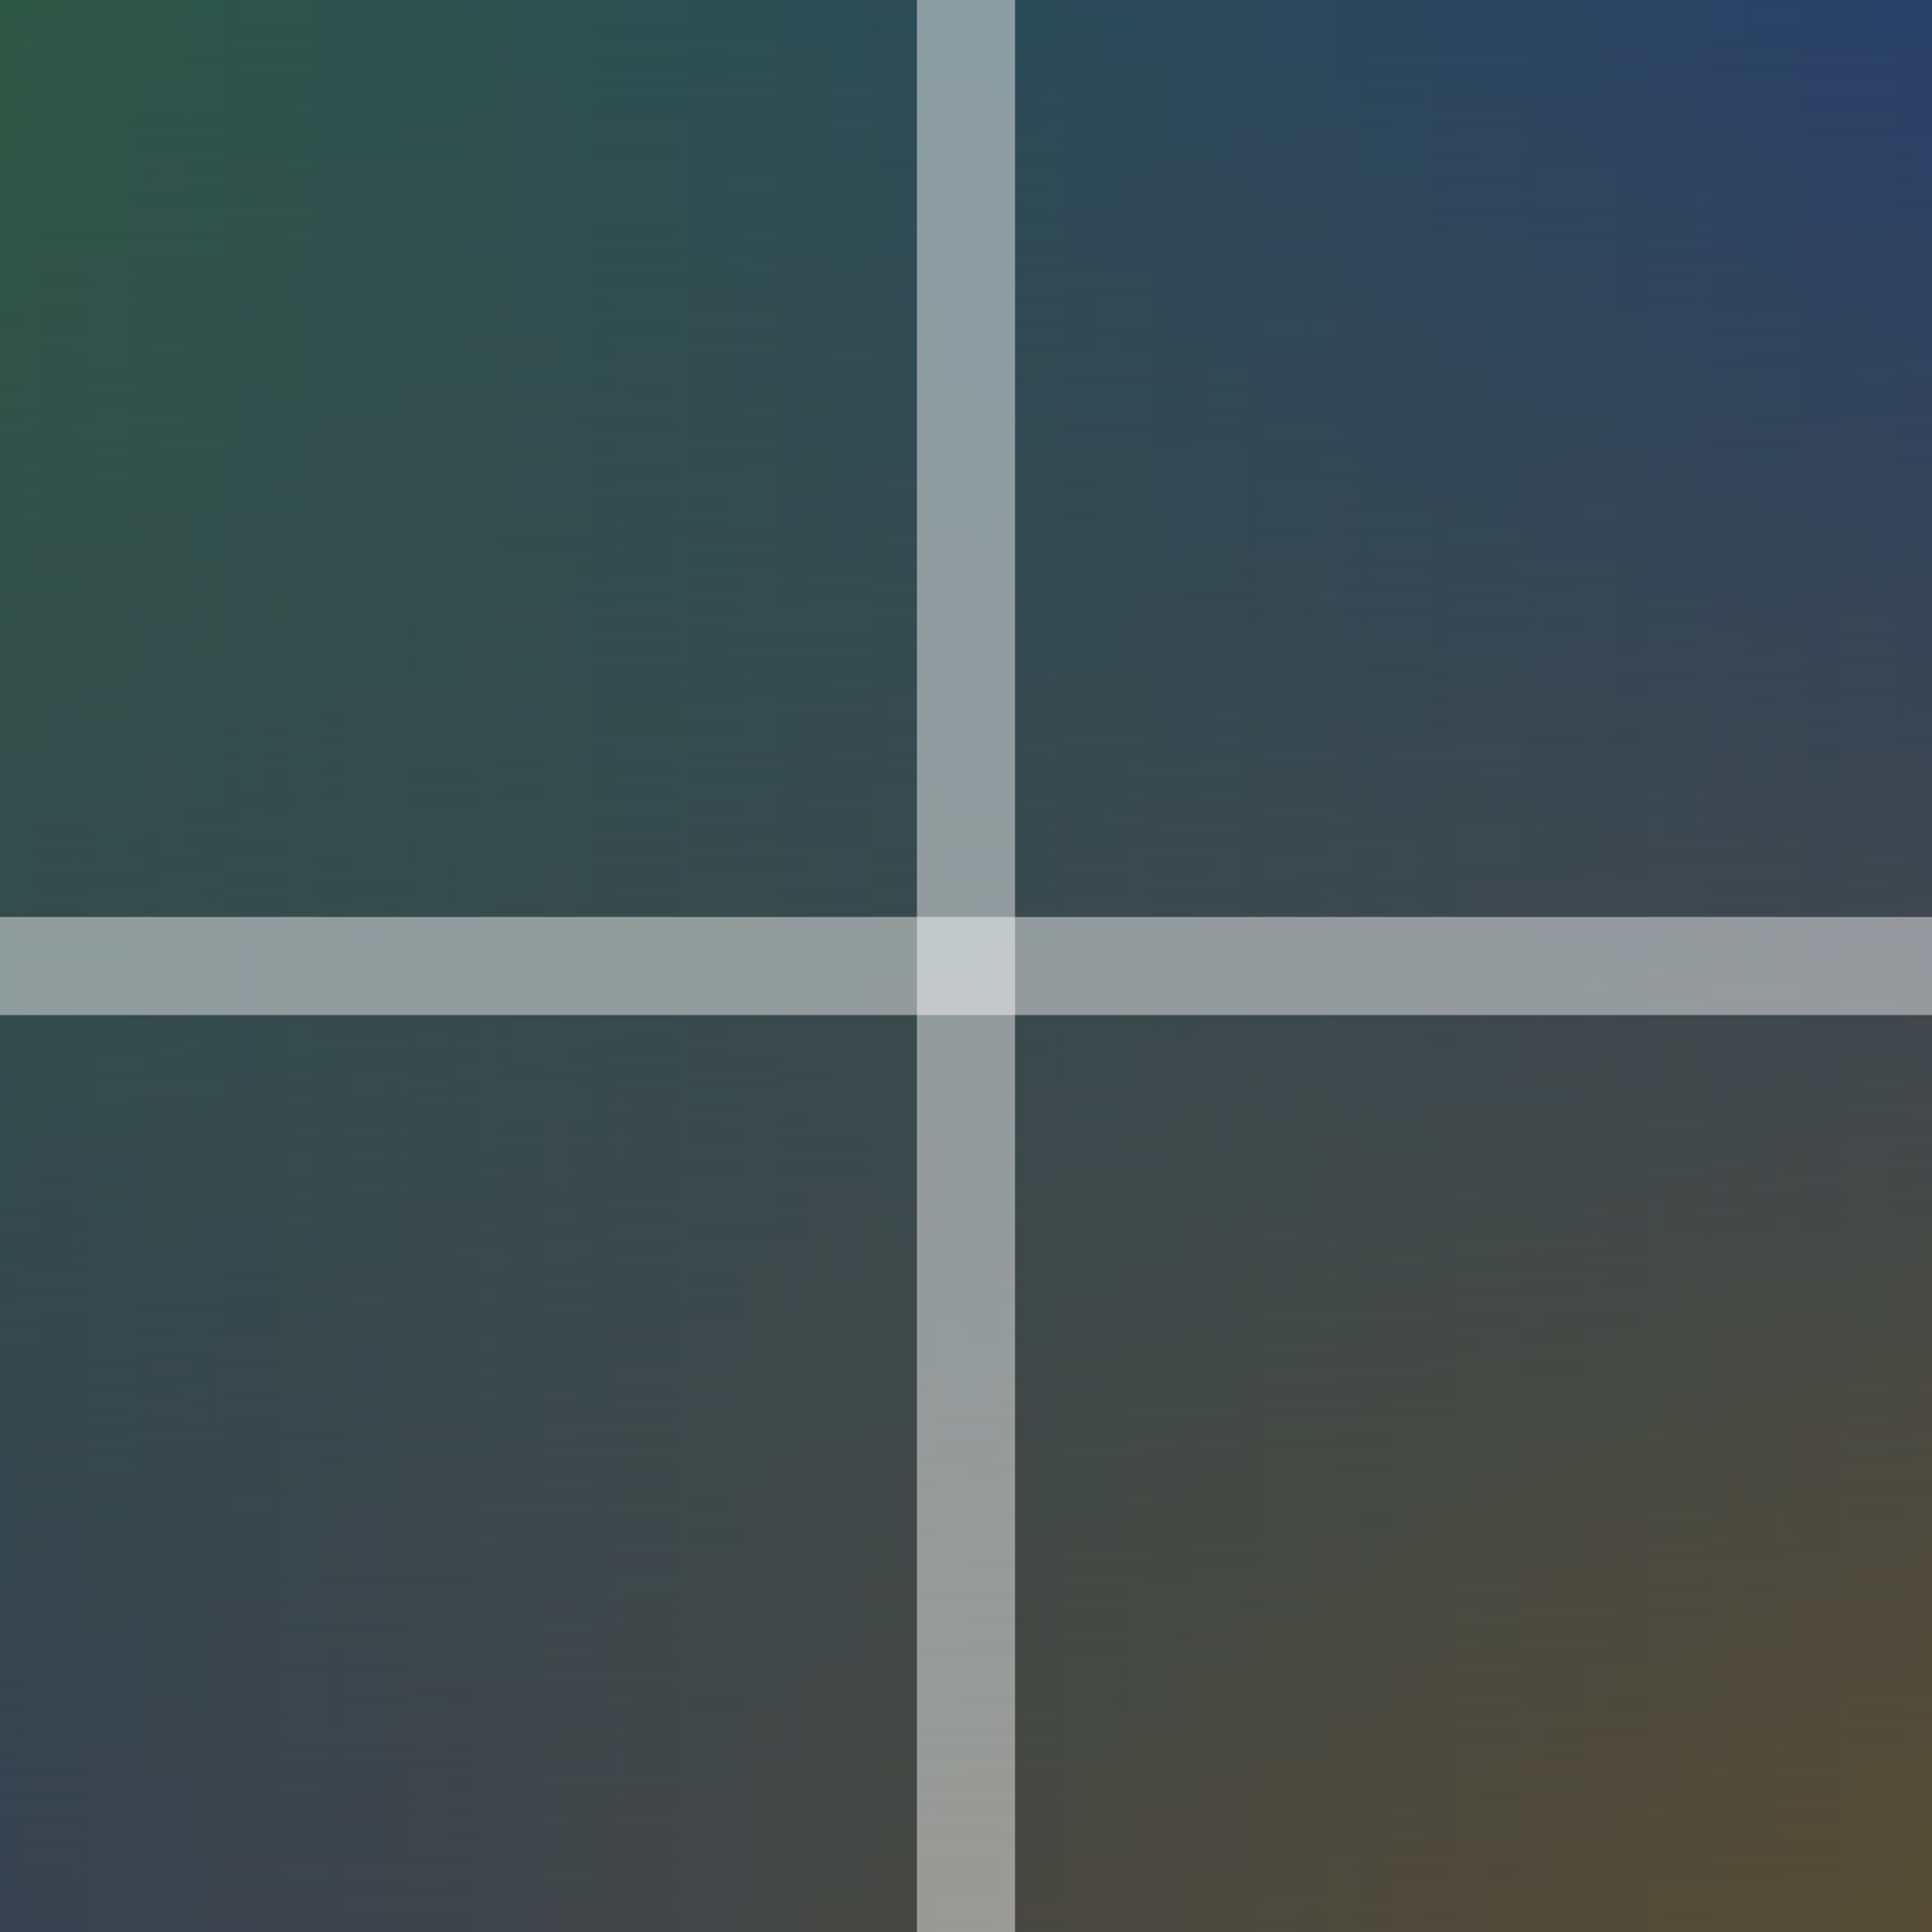
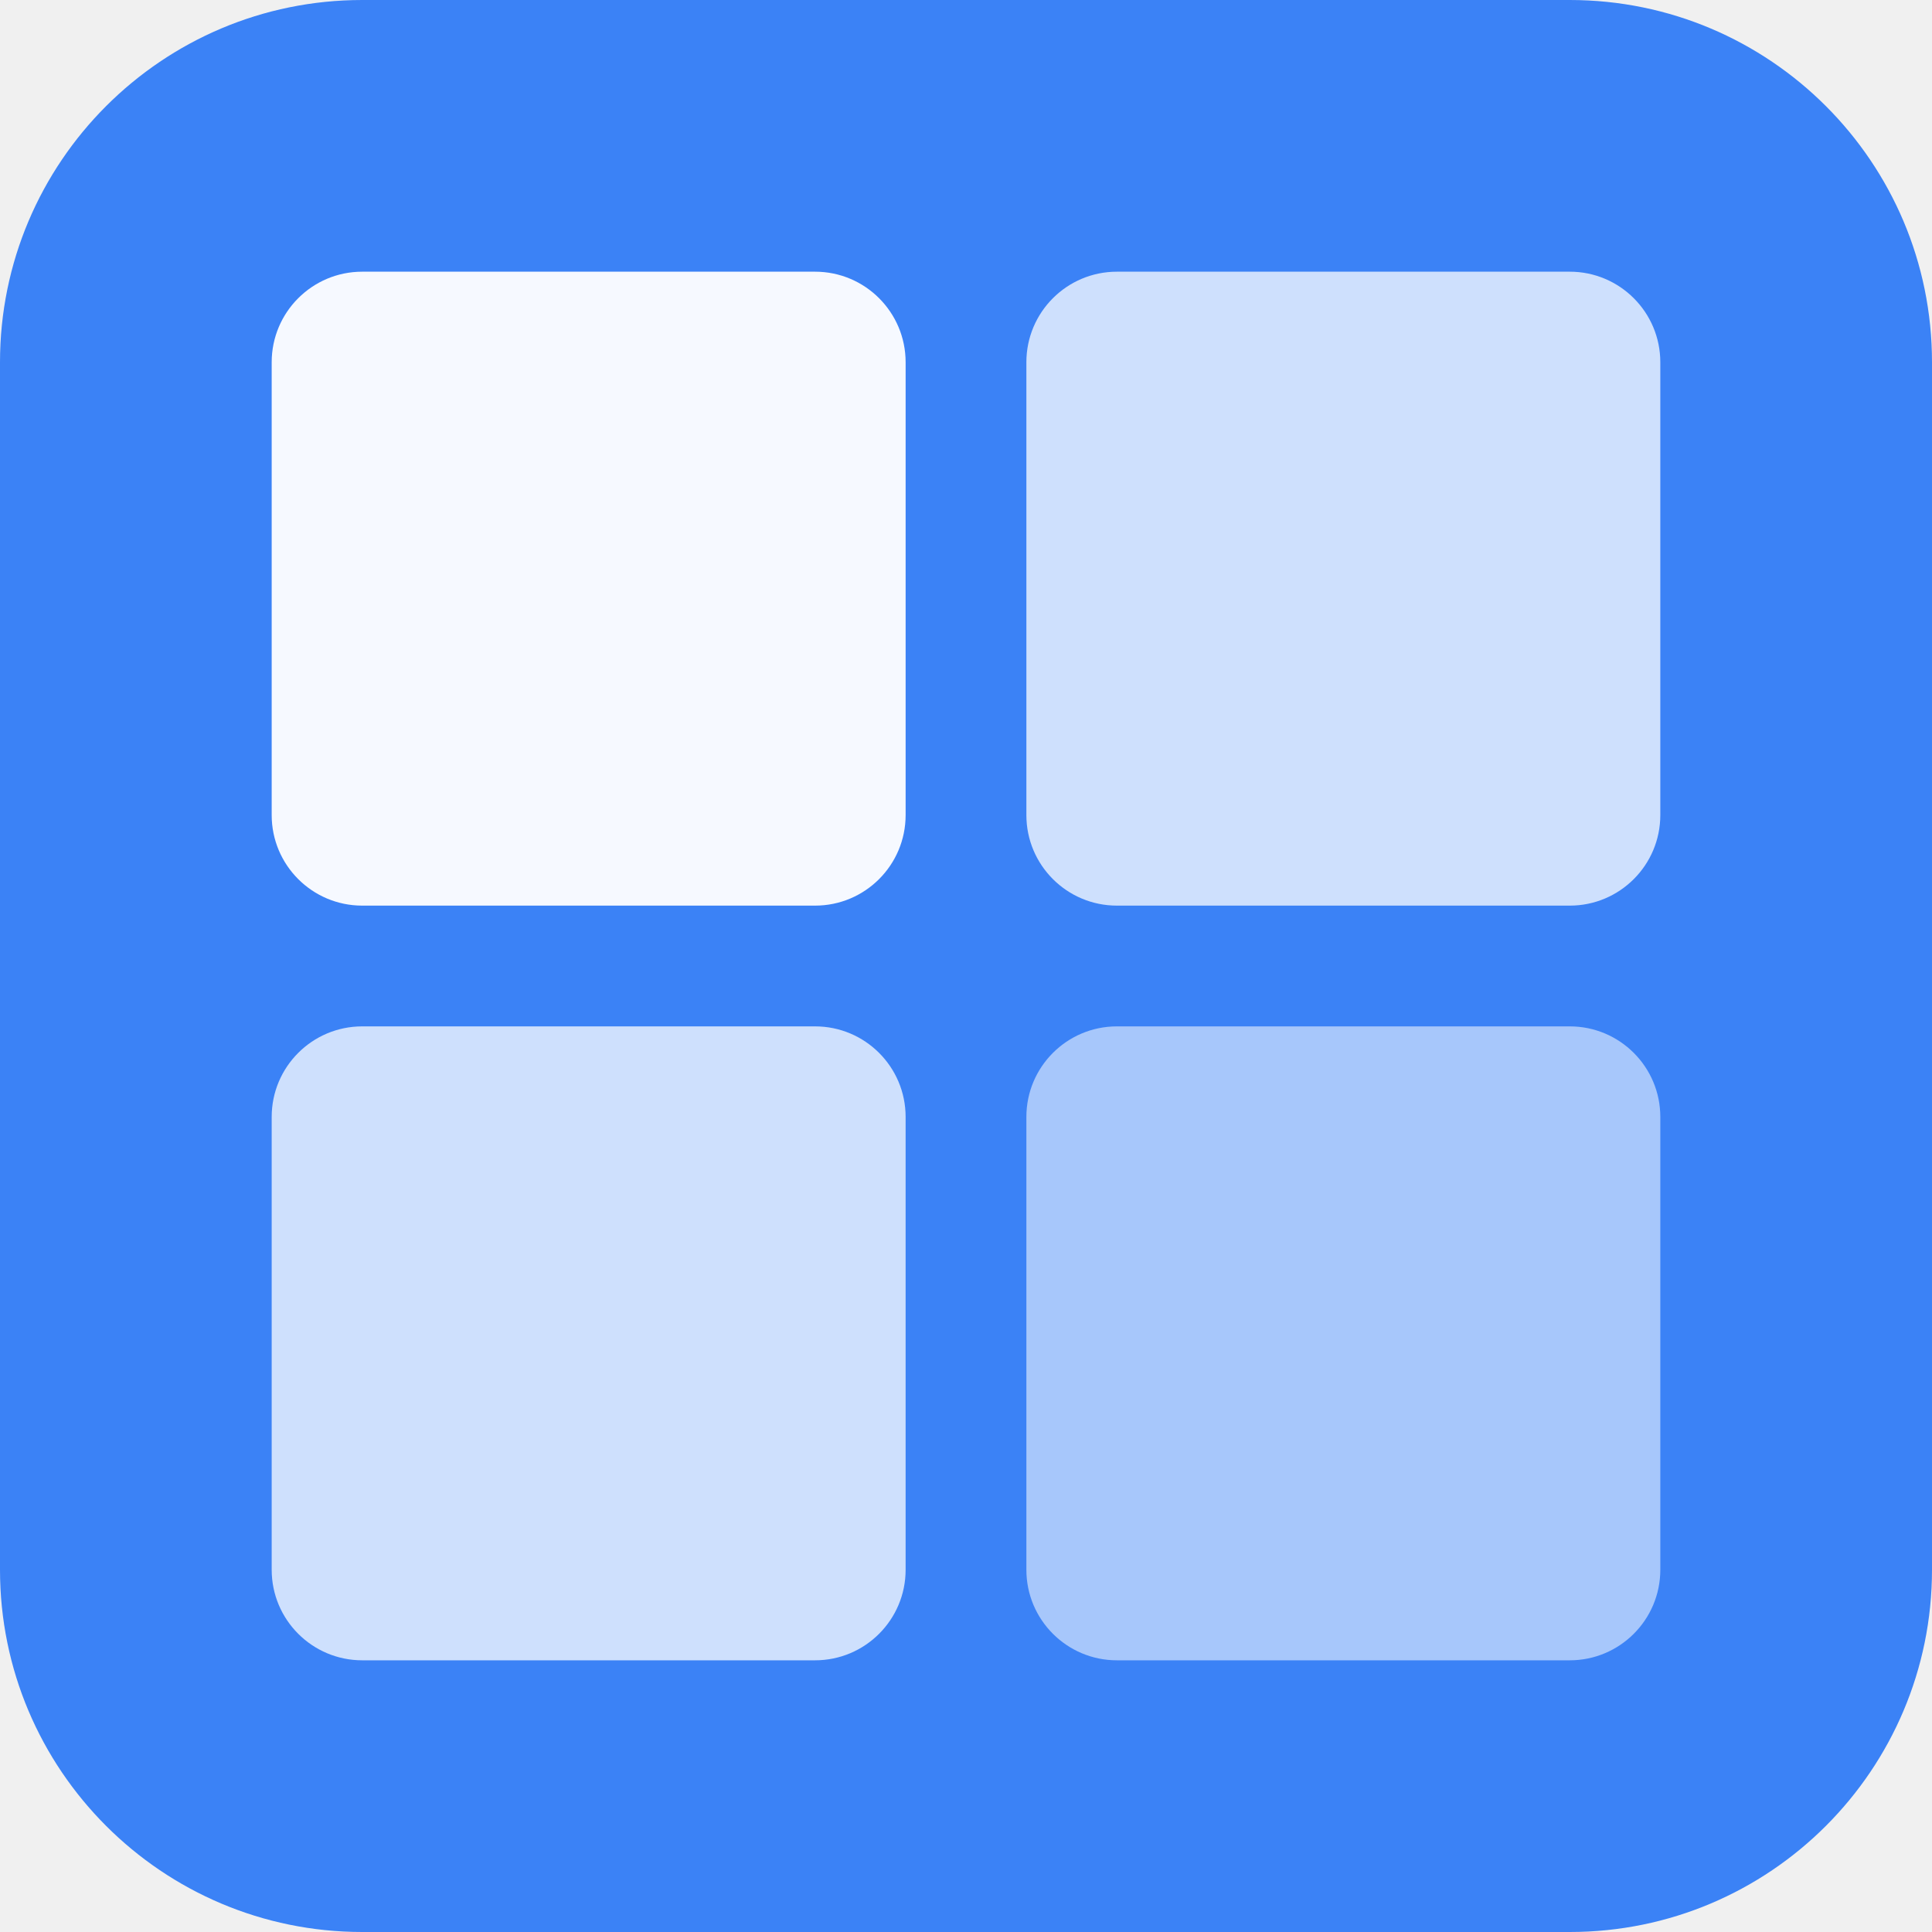
<svg xmlns="http://www.w3.org/2000/svg" width="512" height="512" viewBox="0 0 512 512">
-   <defs>
-     <linearGradient id="top" x1="0" y1="0" x2="1" y2="0">
-       <stop offset="0" stop-color="#2E5645" />
-       <stop offset="1" stop-color="#294169" />
-     </linearGradient>
-     <linearGradient id="bottom" x1="0" y1="0" x2="1" y2="0">
-       <stop offset="0" stop-color="#384252" />
-       <stop offset="1" stop-color="#564C32" />
-     </linearGradient>
-     <linearGradient id="fade" x1="0" y1="0" x2="0" y2="1">
-       <stop offset="0" stop-color="#fff" stop-opacity="0" />
-       <stop offset="1" stop-color="#fff" stop-opacity="1" />
-     </linearGradient>
-     <mask id="bottomMask">
-       <rect width="512" height="512" fill="url(#fade)" />
-     </mask>
-   </defs>
-   <rect width="512" height="512" fill="url(#top)" />
-   <rect width="512" height="512" fill="url(#bottom)" mask="url(#bottomMask)" />
-   <g fill="#fff" fill-opacity="0.45">
-     <rect x="243" y="0" width="26" height="512" />
-     <rect x="0" y="243" width="512" height="26" />
-   </g>
+   <rect width="512" height="512" rx="96" fill="#3b82f6" />
+   <rect x="72" y="72" width="168" height="168" rx="24" fill="white" fill-opacity="0.95" />
+   <rect x="272" y="72" width="168" height="168" rx="24" fill="white" fill-opacity="0.75" />
+   <rect x="72" y="272" width="168" height="168" rx="24" fill="white" fill-opacity="0.75" />
+   <rect x="272" y="272" width="168" height="168" rx="24" fill="white" fill-opacity="0.55" />
</svg>
